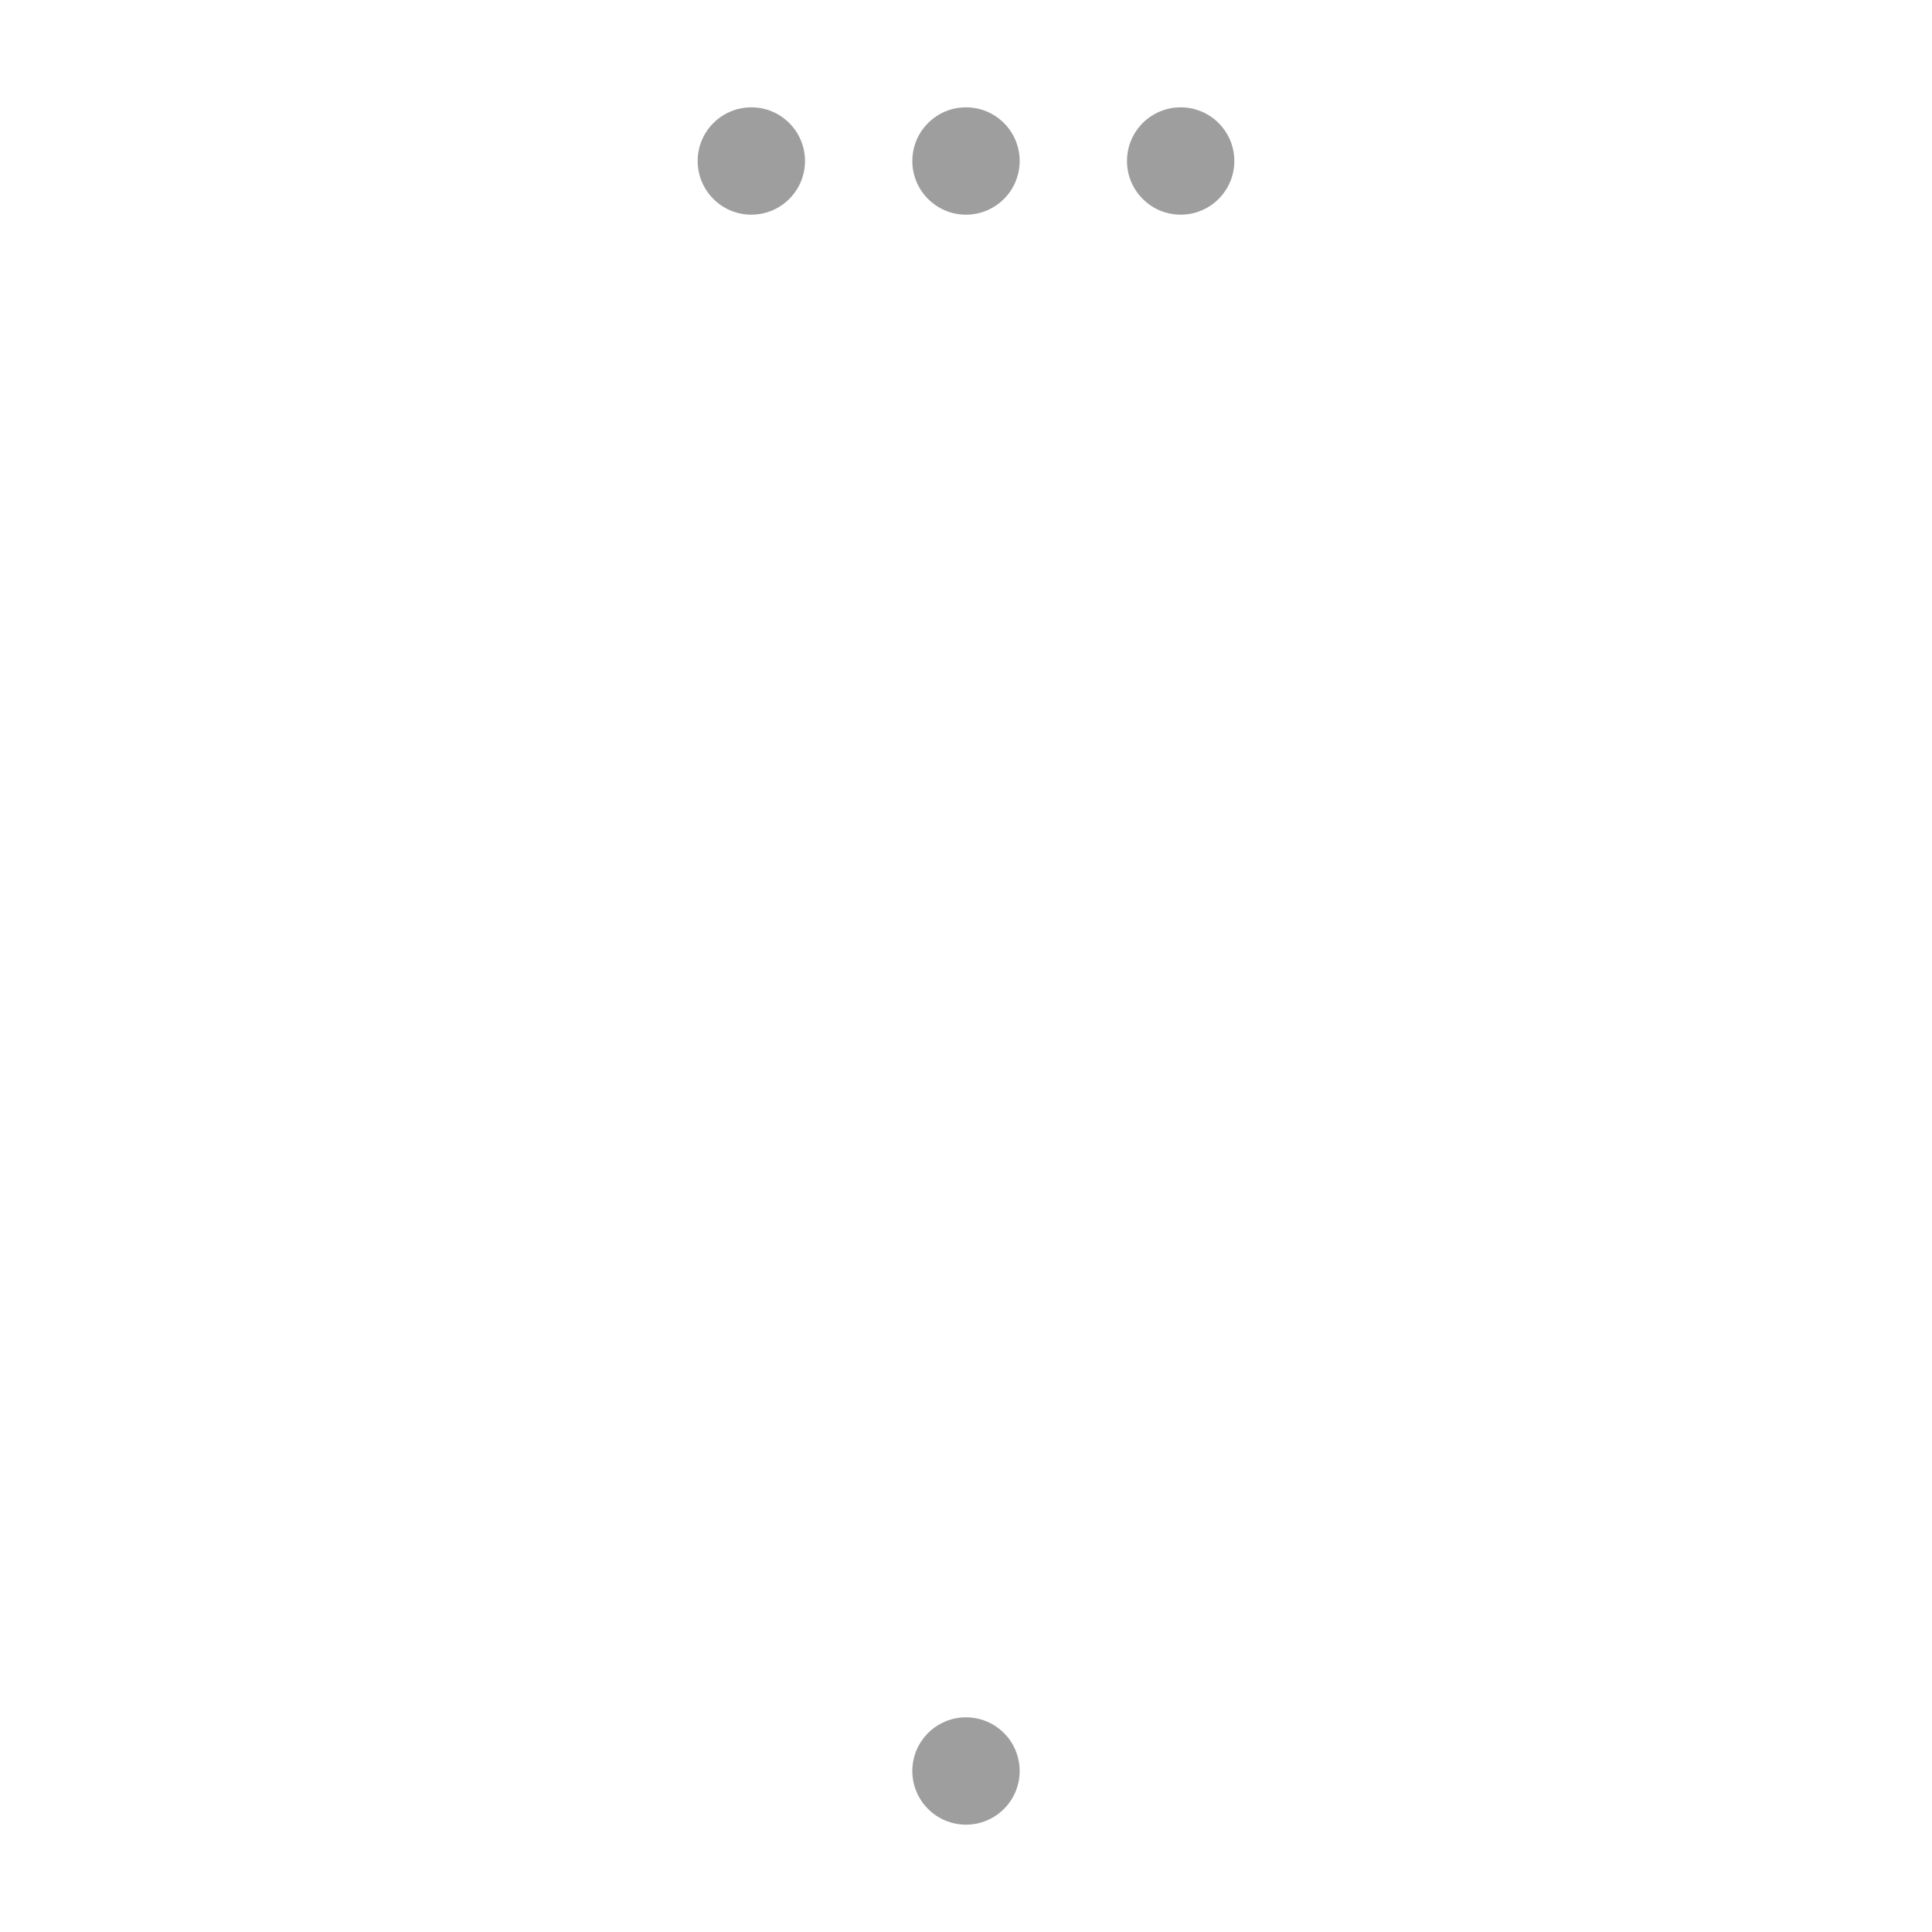
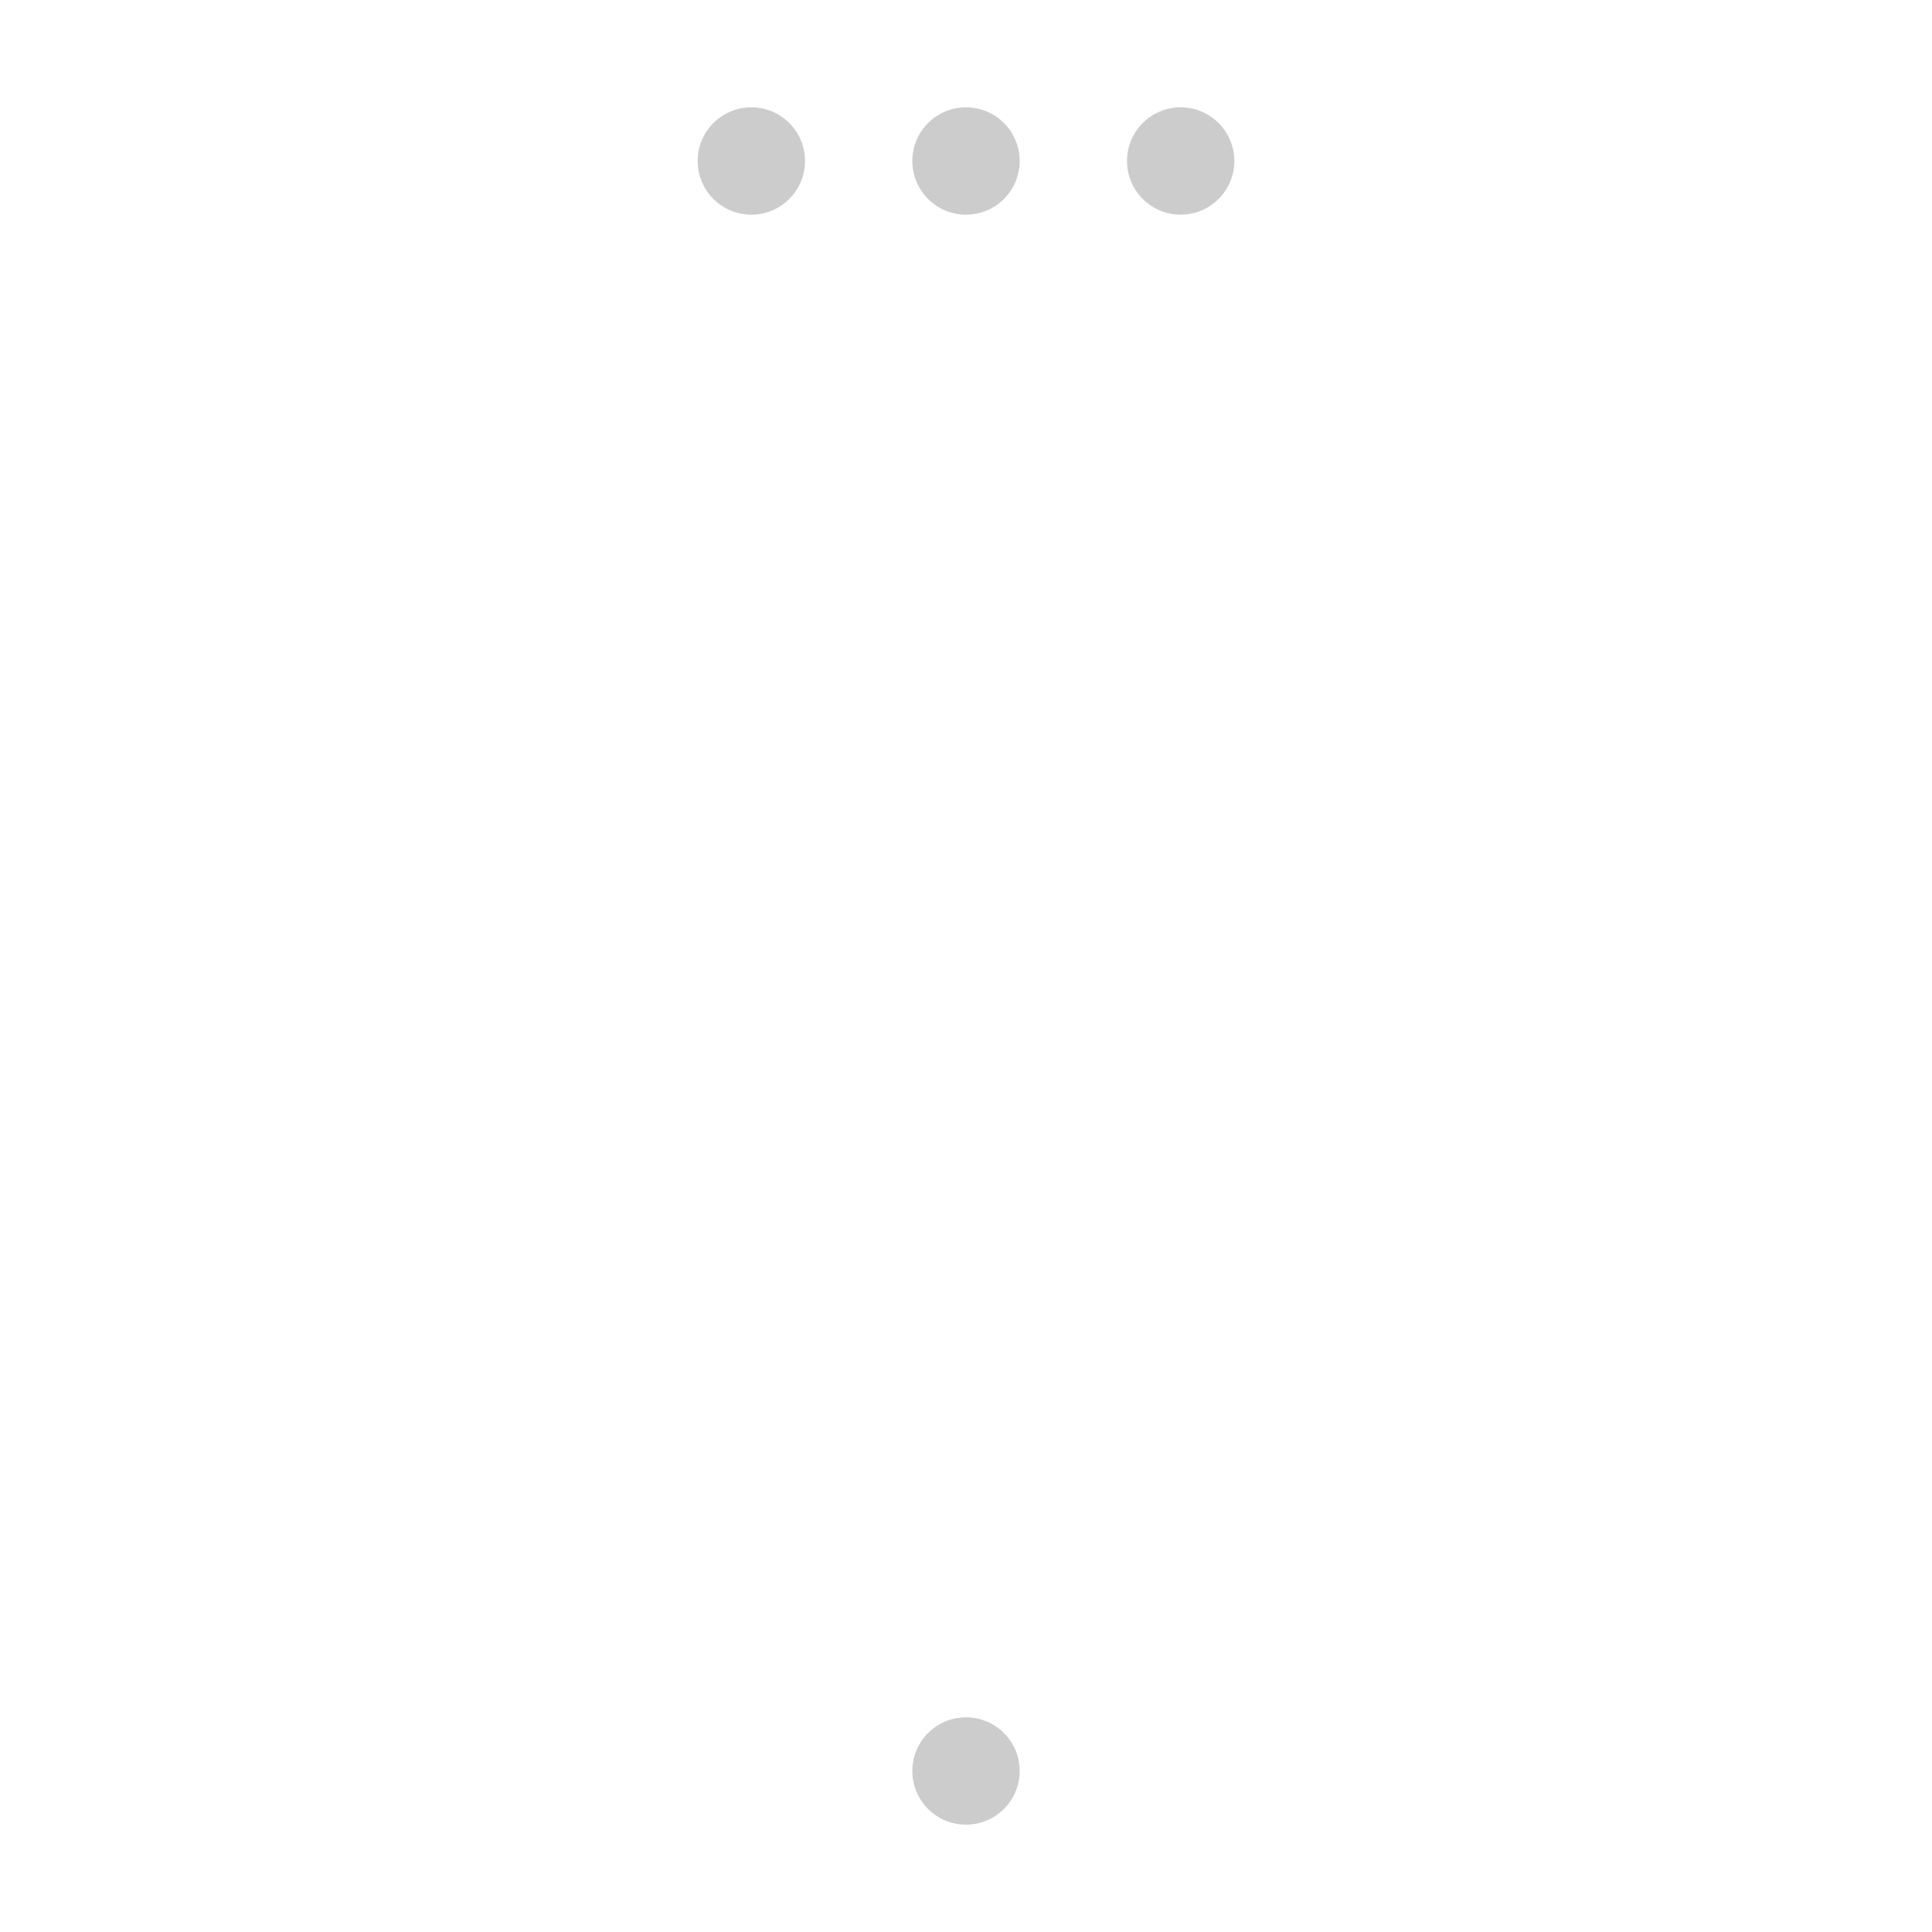
- <svg xmlns="http://www.w3.org/2000/svg" width="144" height="144" viewBox="0 0 72 72">
-   <circle cx="28" cy="6" r="2" fill="#9e9e9e" />
-   <circle cx="36" cy="6" r="2" fill="#9e9e9e" />
-   <circle cx="44" cy="6" r="2" fill="#9e9e9e" />
-   <circle cx="36" cy="66" r="2" fill="#9e9e9e" />
+ <svg xmlns="http://www.w3.org/2000/svg" width="144" height="144" viewBox="0 0 72 72" fill="#cccccc">
+   <circle cx="28" cy="6" r="2" />
+   <circle cx="36" cy="6" r="2" />
+   <circle cx="44" cy="6" r="2" />
+   <circle cx="36" cy="66" r="2" />
</svg>
